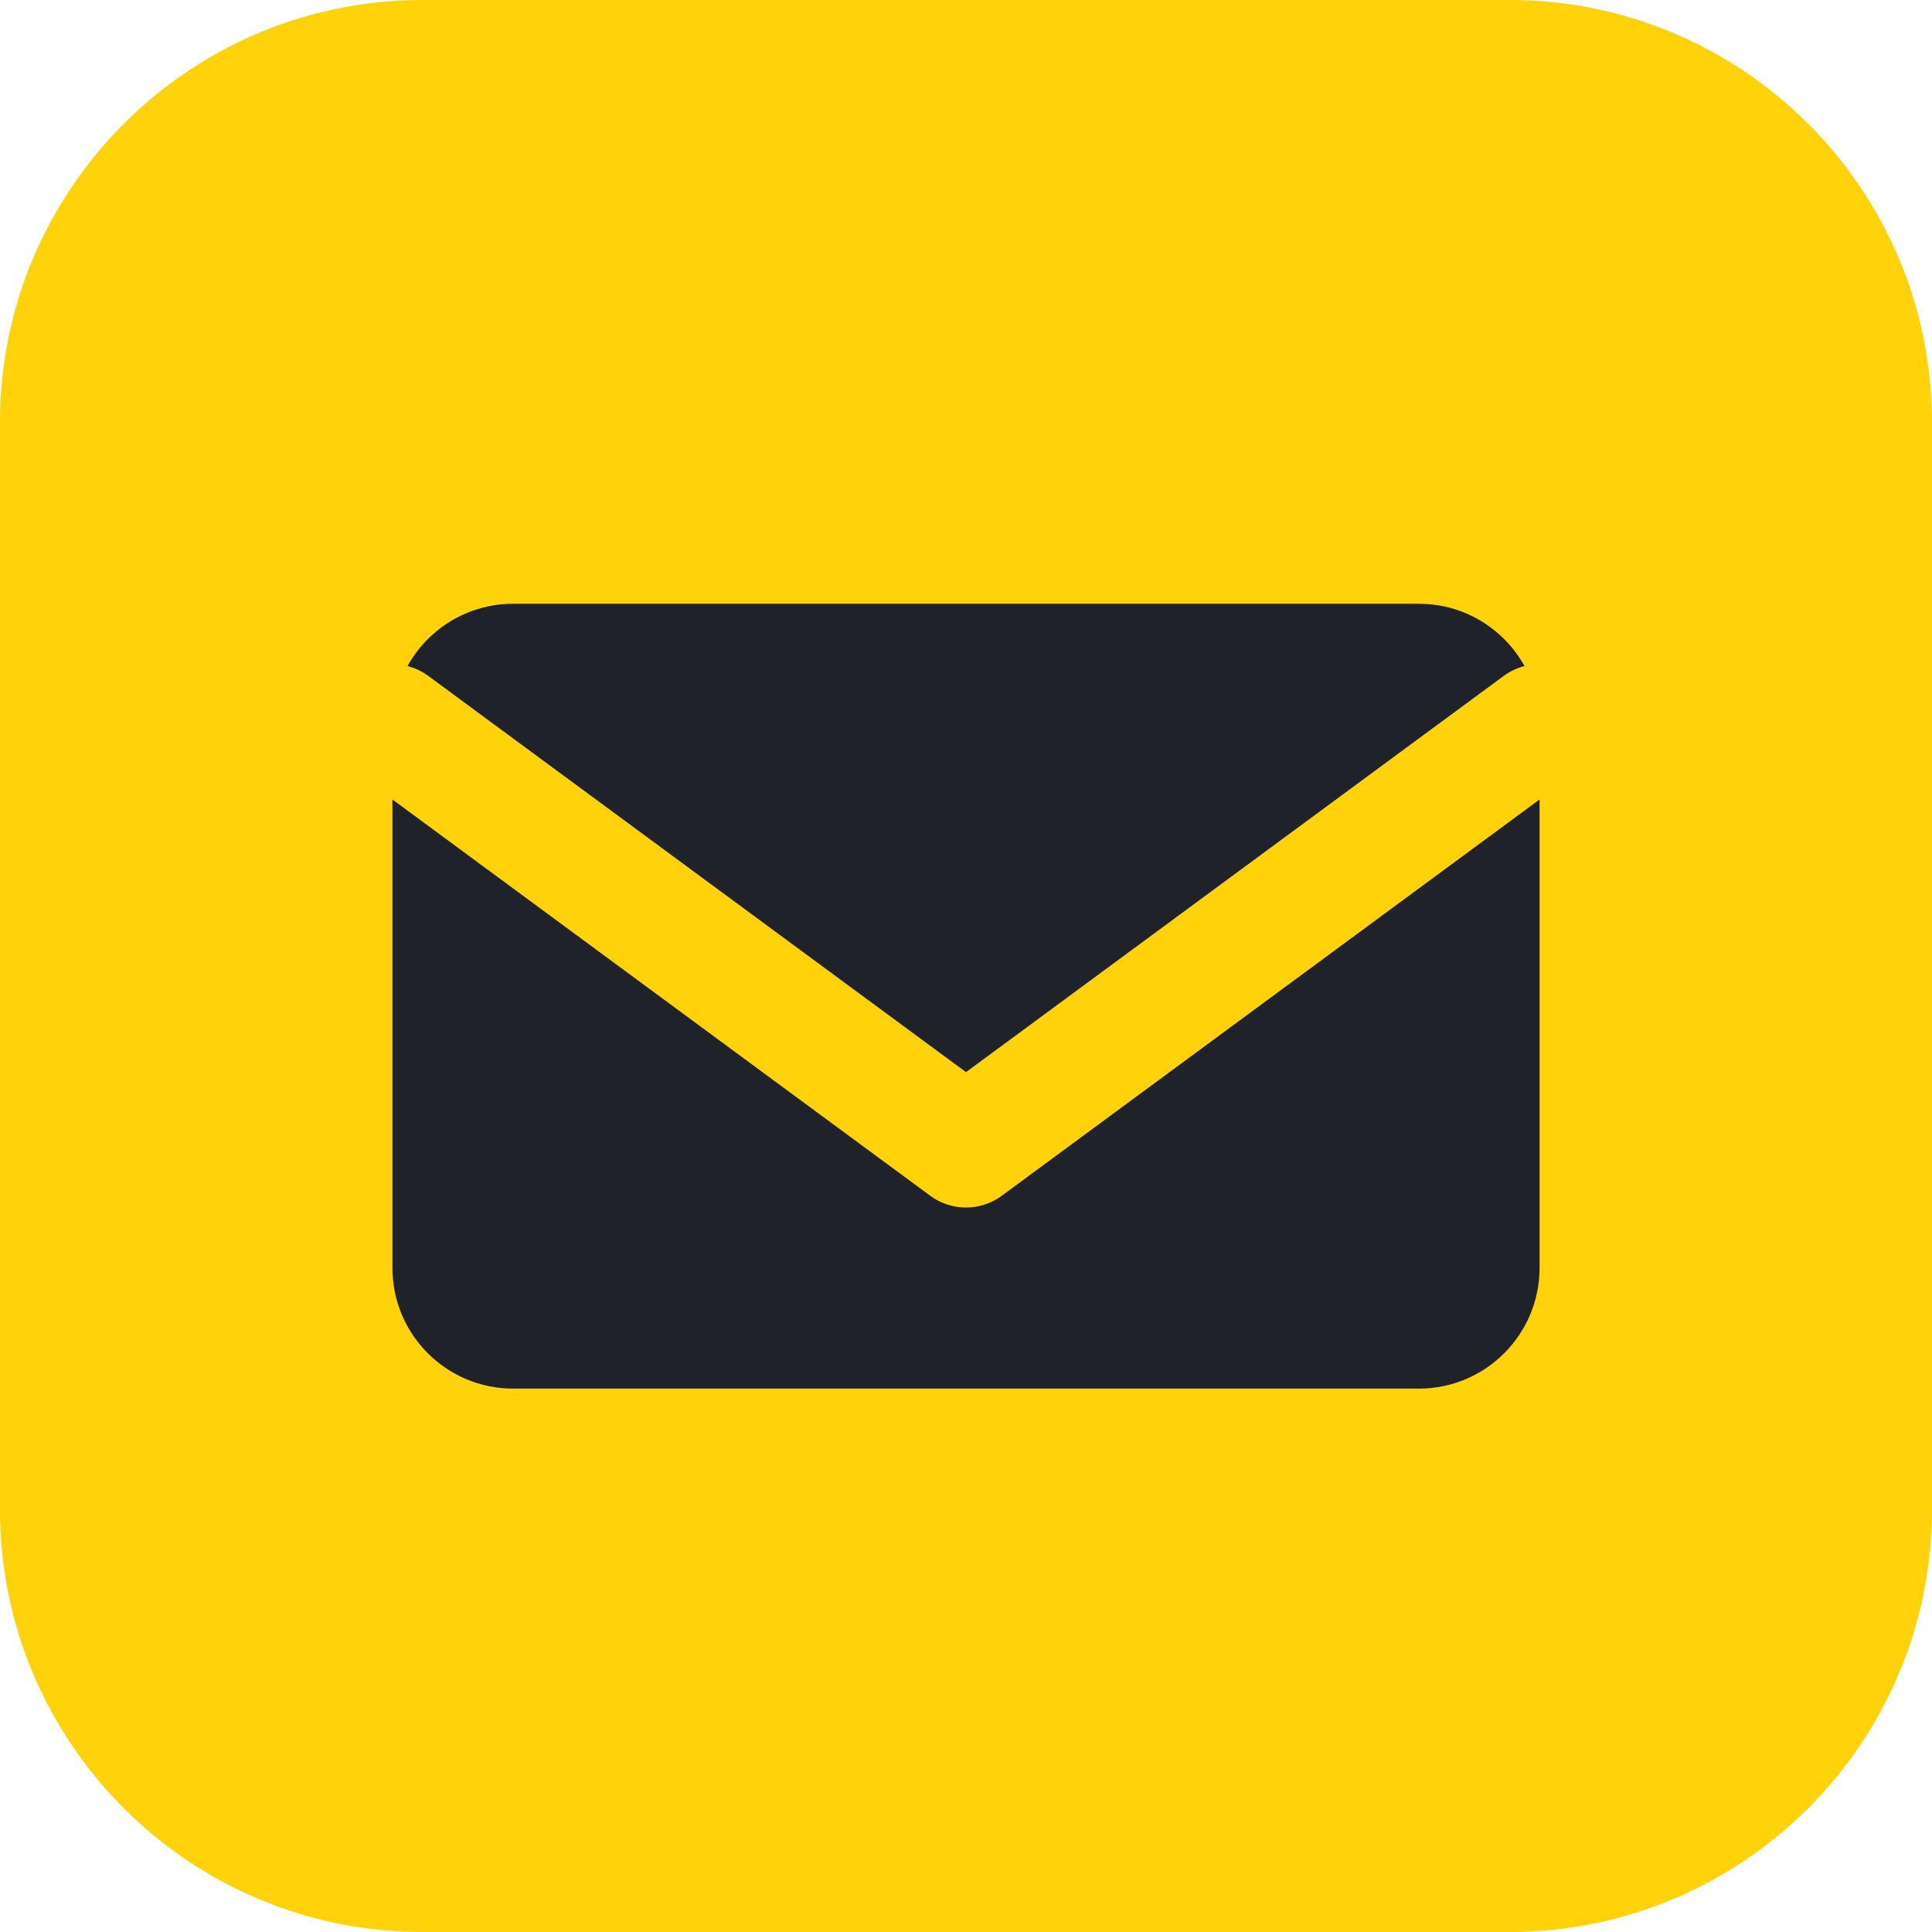
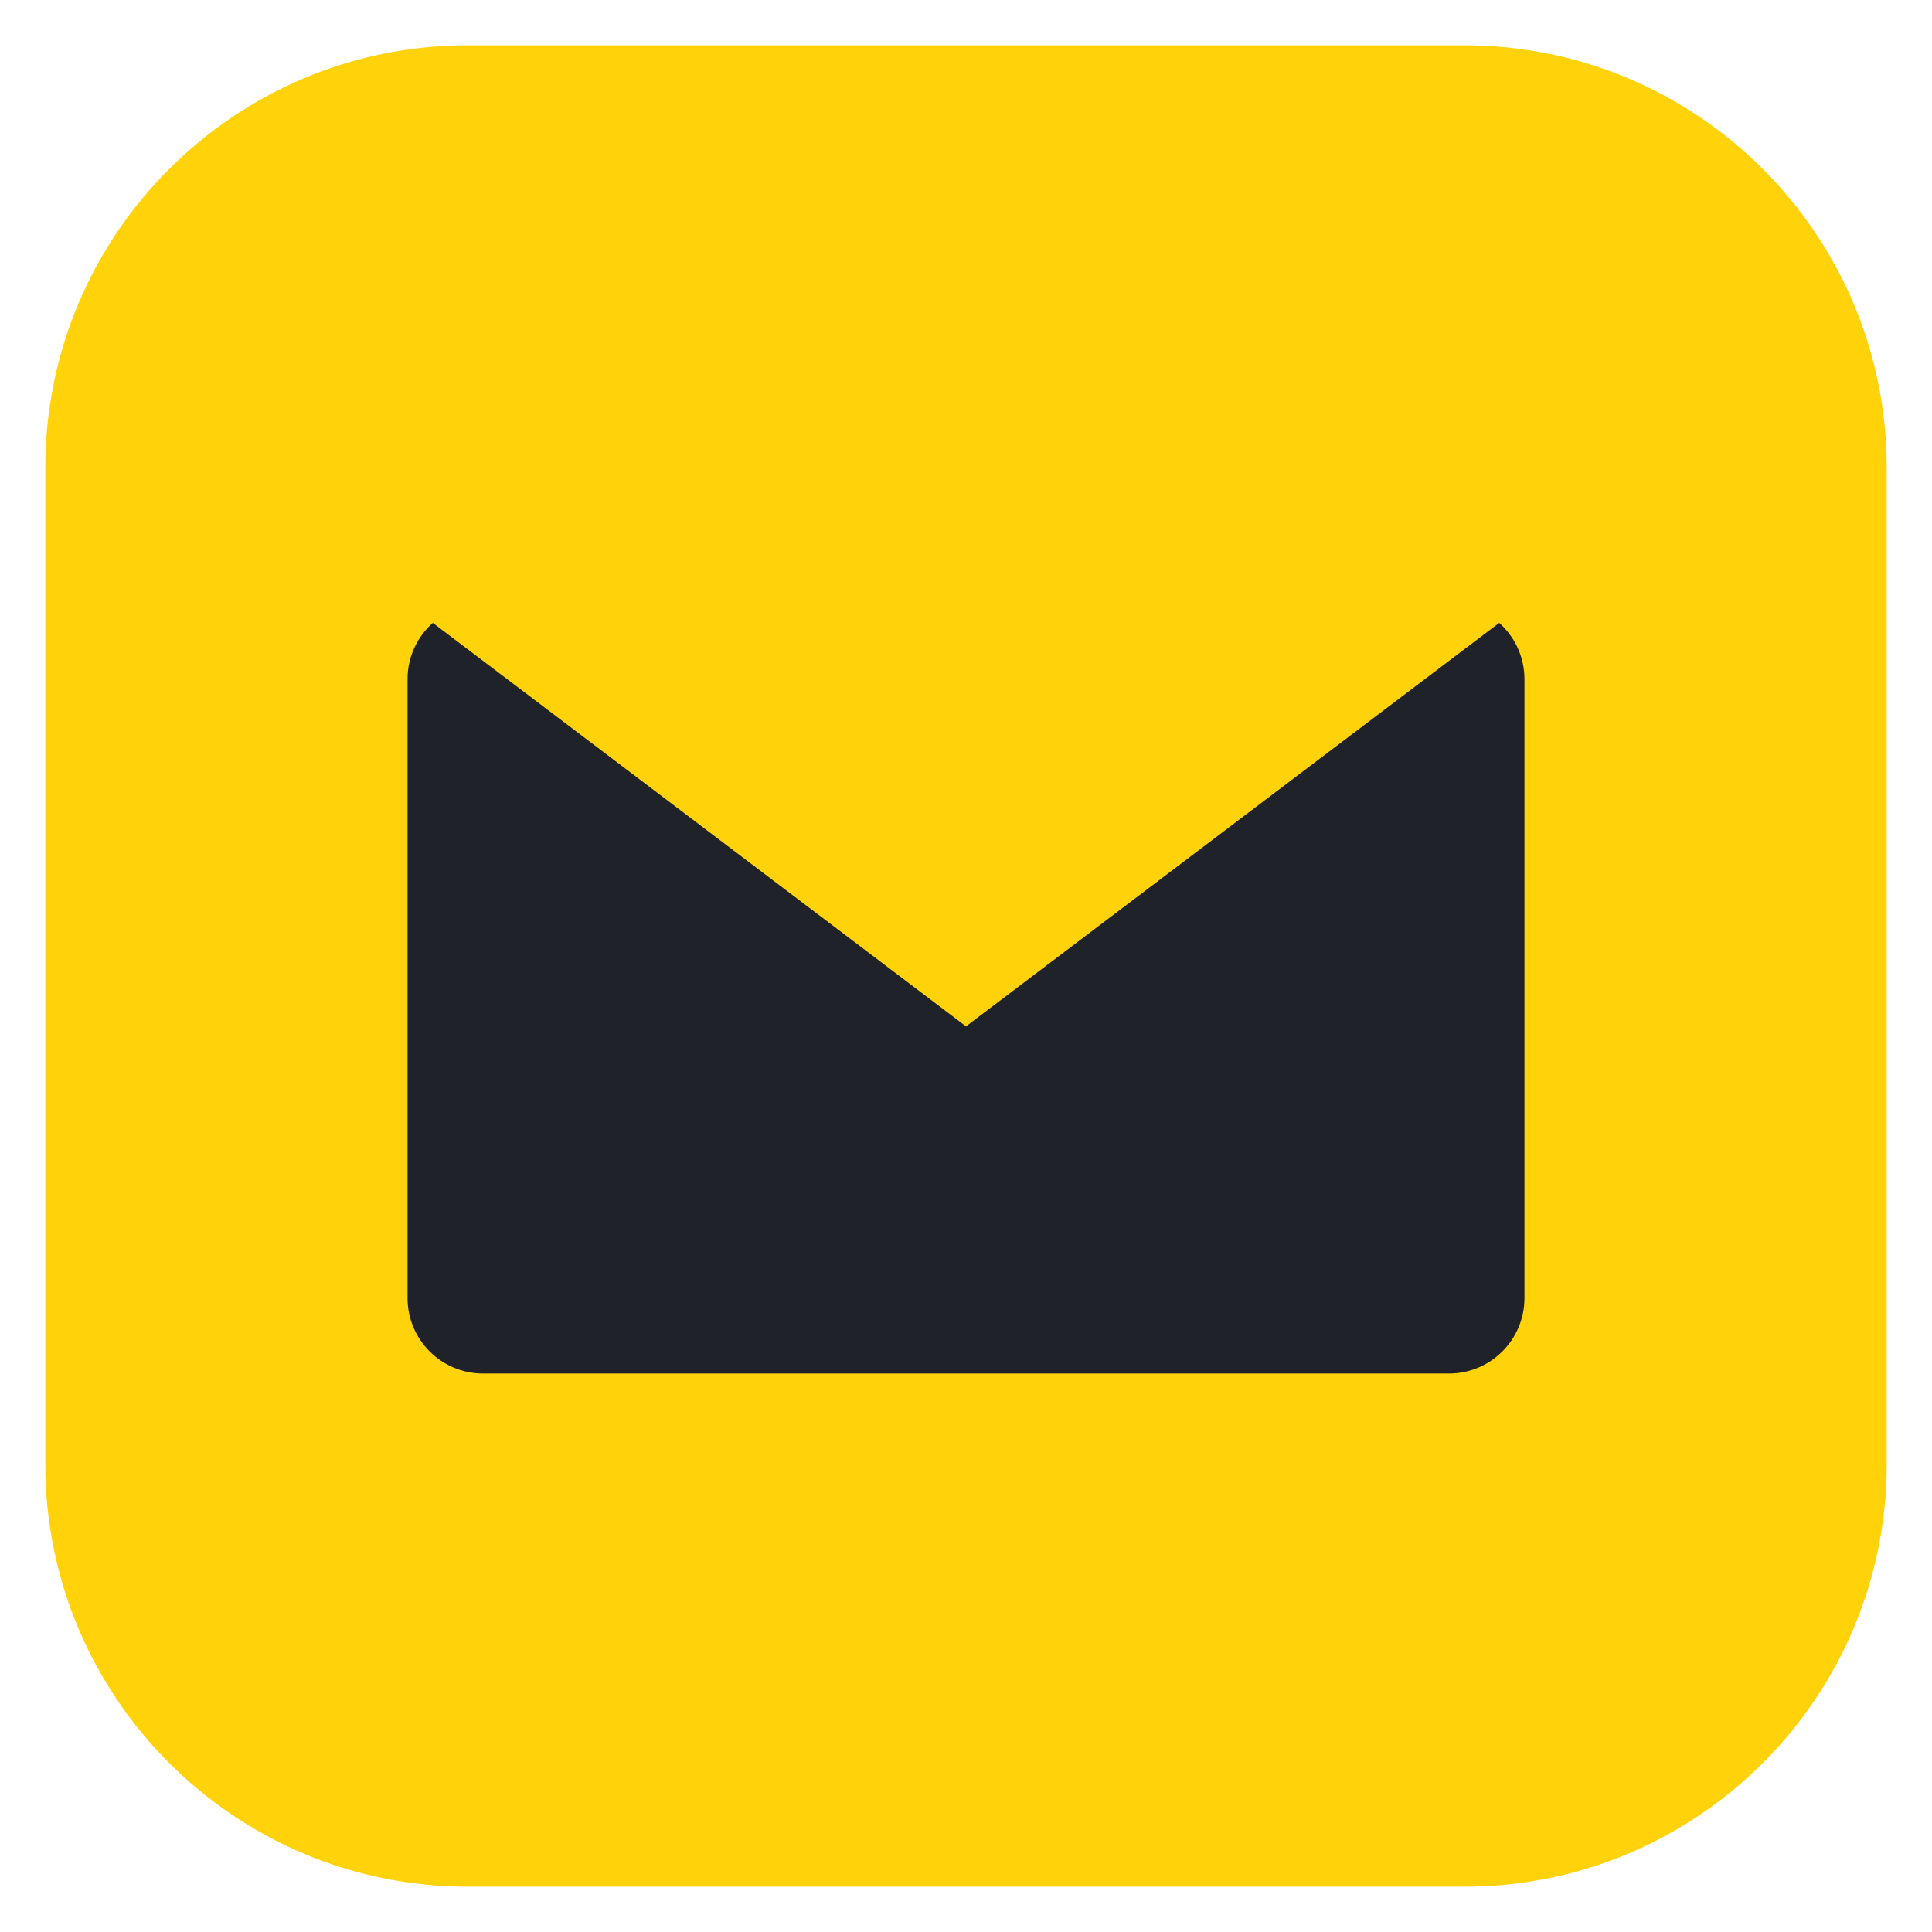
- <svg xmlns="http://www.w3.org/2000/svg" viewBox="0 0 64 64" role="img" aria-label="Konatsu Mailer">
-   <rect width="64" height="64" rx="14" fill="#ffd20a" />
-   <rect x="13" y="20" width="38" height="26" rx="4" fill="#1f2329" />
-   <path d="M13 24 L32 38 L51 24" fill="none" stroke="#ffd20a" stroke-width="4" stroke-linecap="round" stroke-linejoin="round" />
+ <svg xmlns="http://www.w3.org/2000/svg" viewBox="0 0 64 64" role="img" aria-label="konatsu">
+   <rect x="1.5" y="1.5" width="61" height="61" rx="14" fill="#ffd20a" />
+   <rect x="13.5" y="20" width="37" height="25.5" rx="2.5" fill="#1f2329" />
+   <path d="M13.5 20 L32 34 L50.5 20 Z" fill="#ffd20a" />
</svg>
